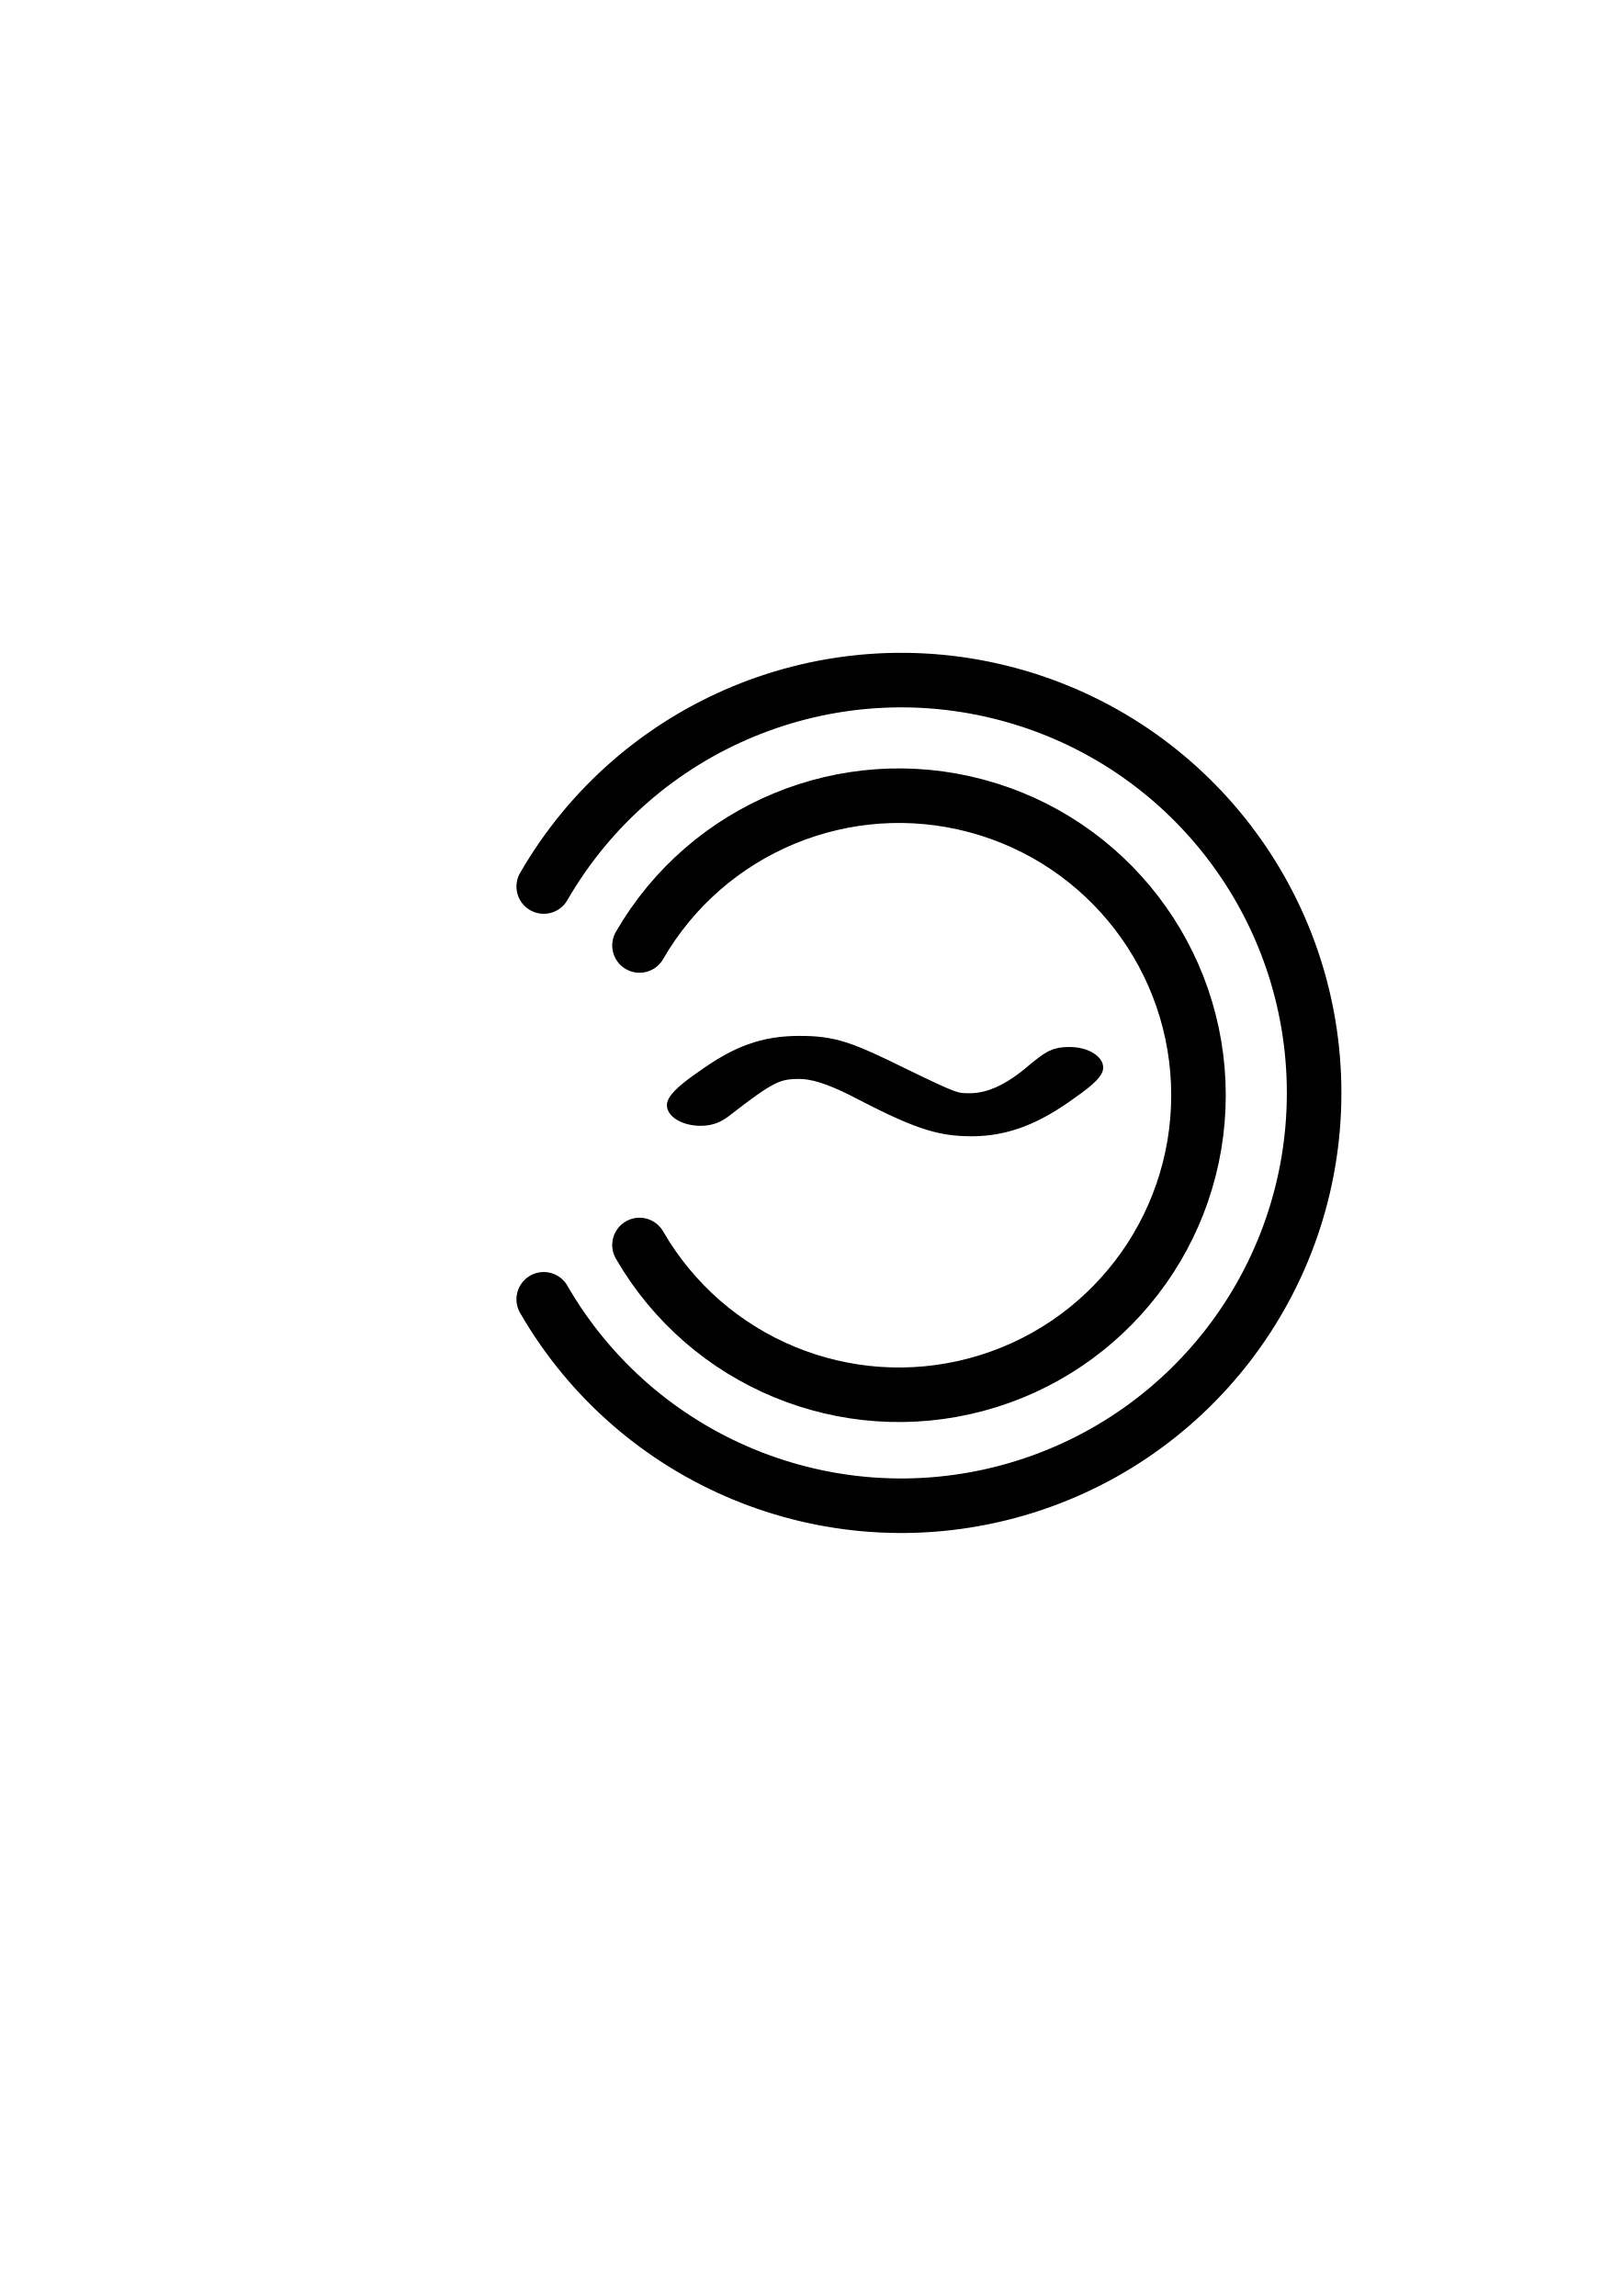
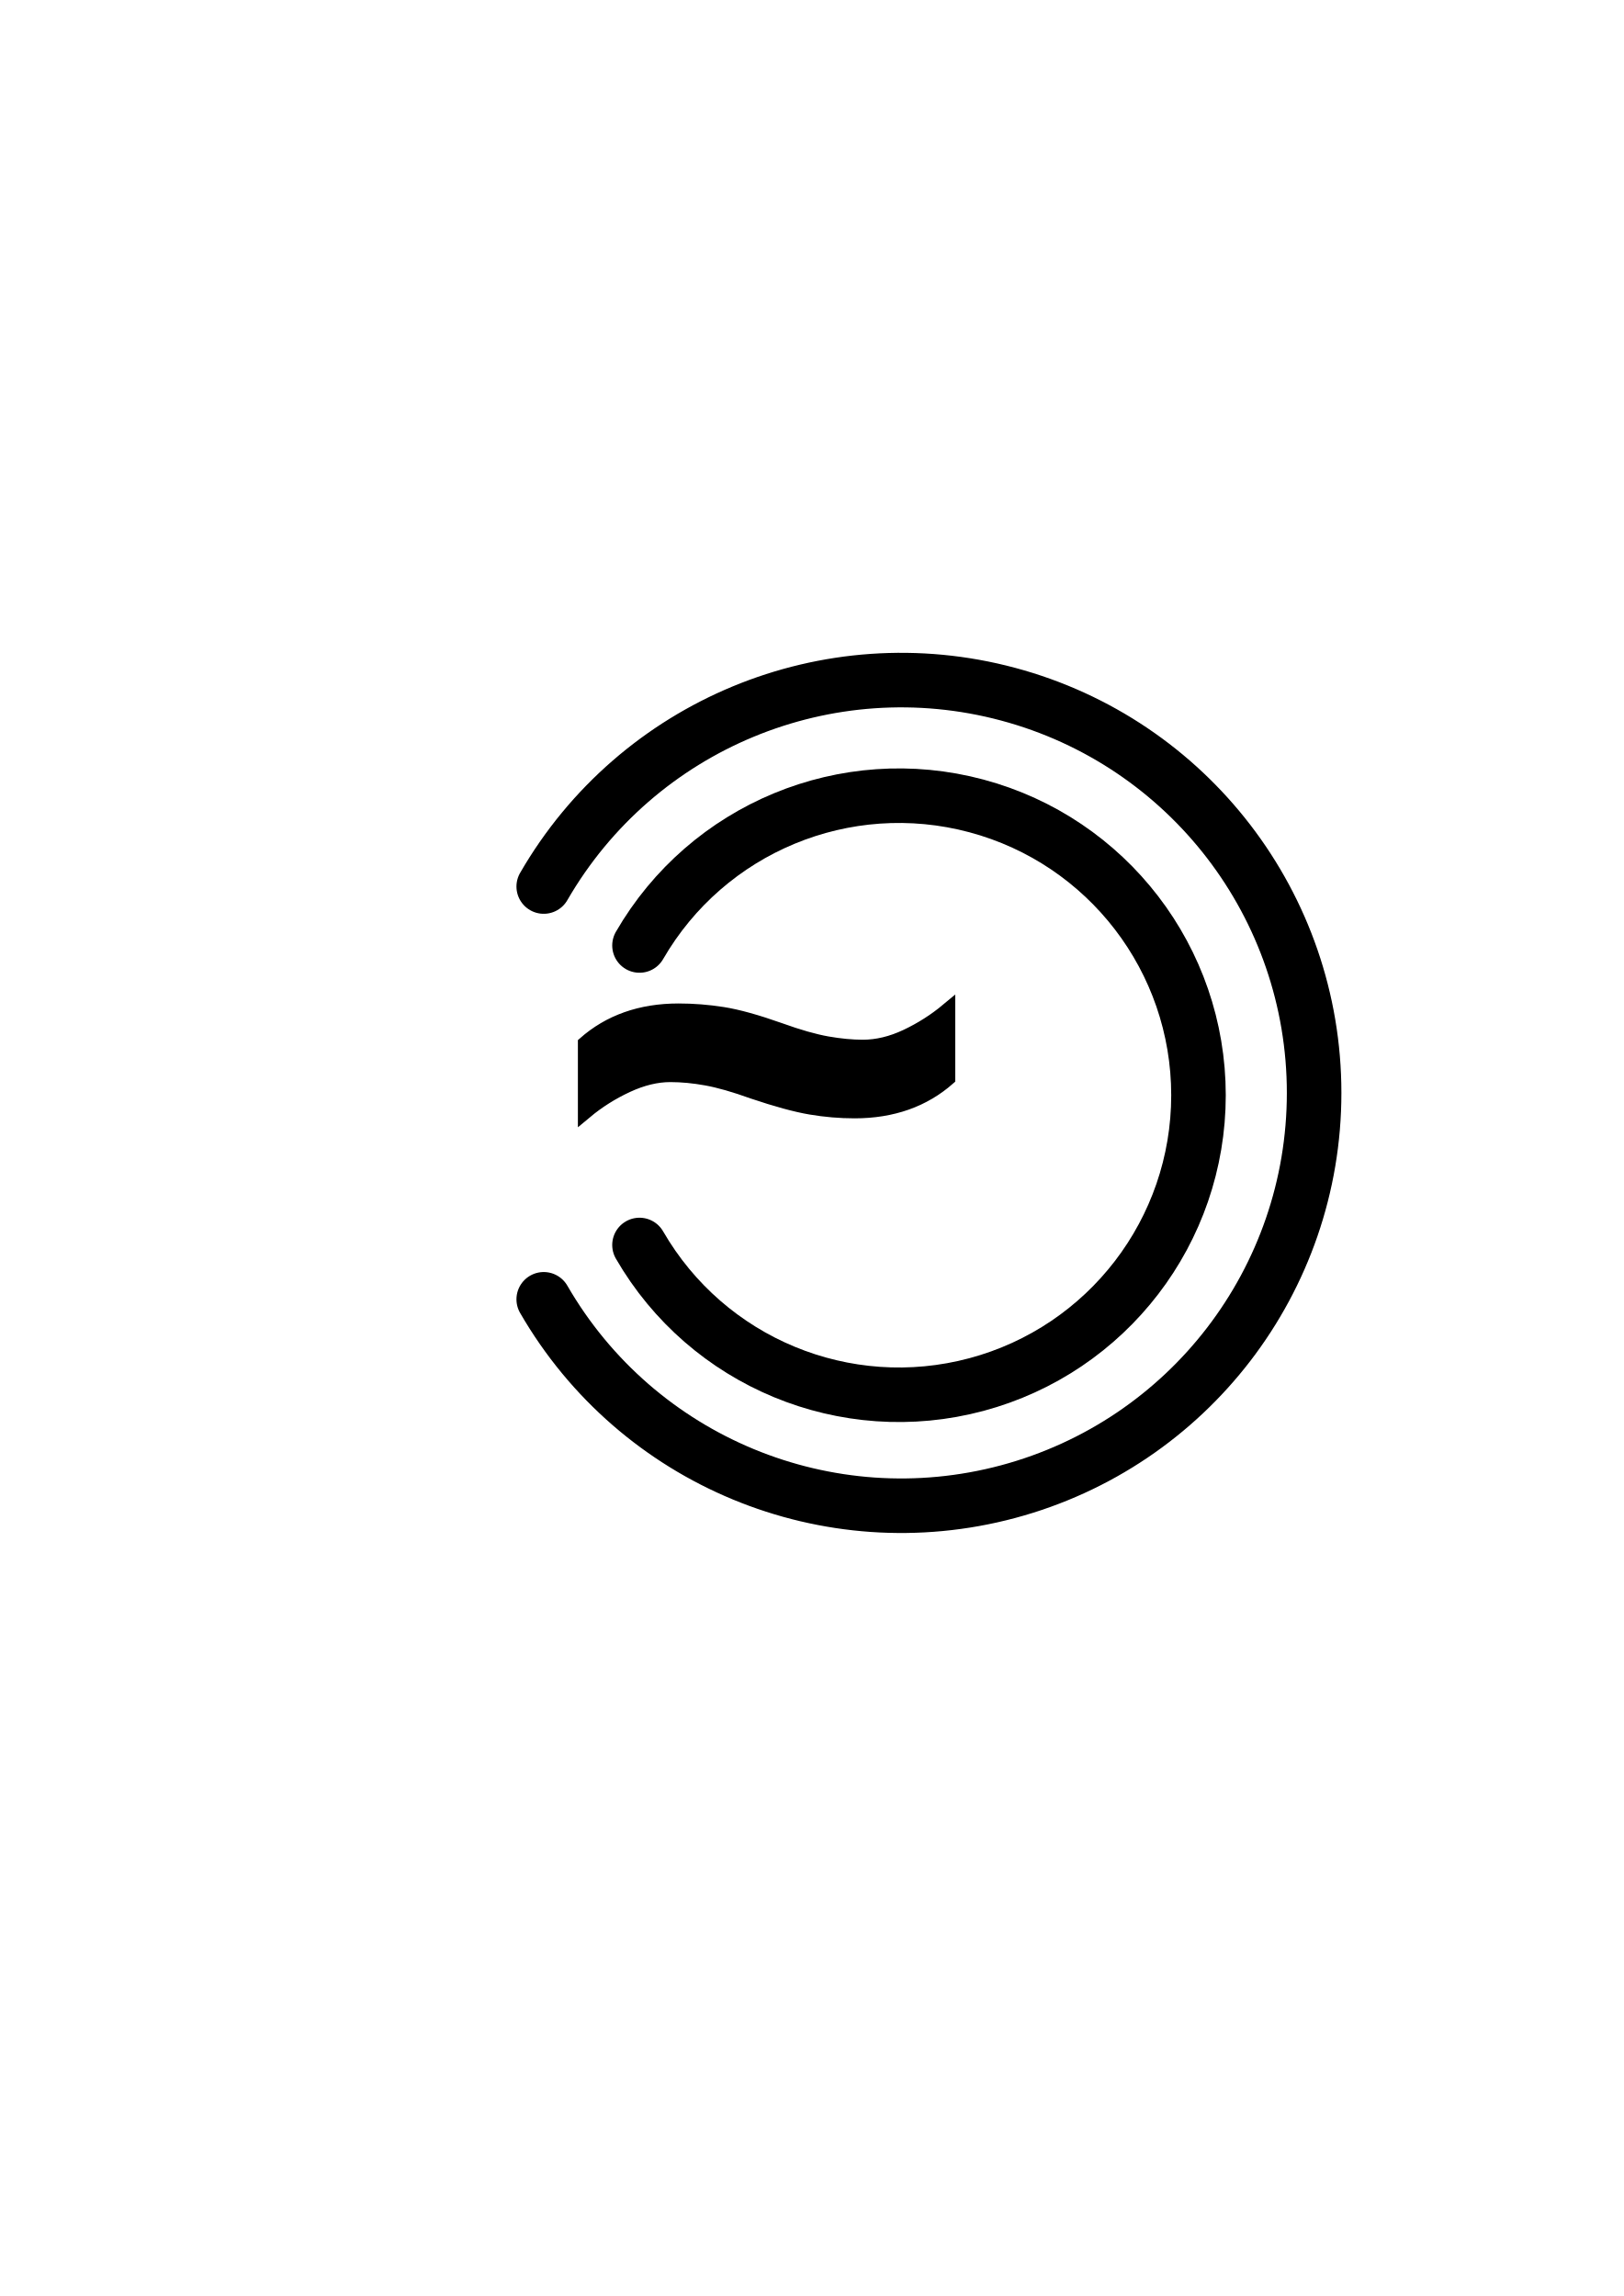
<svg xmlns="http://www.w3.org/2000/svg" width="744.094" height="1052.362" id="svg3001" version="1.1">
  <defs id="defs3003" />
  <g id="layer1">
    <path transform="translate(44.45318,65.71428)" style="fill:#000000;fill-opacity:0;fill-rule:evenodd;stroke:#000000;stroke-width:25;stroke-linecap:round;stroke-miterlimit:4;stroke-opacity:1;stroke-dasharray:none" id="path2985" d="m 204.721,340.62 a 189.198,189.198 0 1 1 0,189.198" />
    <path transform="matrix(0.7255982,0,0,0.7255982,144.5165,186.2014)" style="fill:#000000;fill-opacity:0;fill-rule:evenodd;stroke:#000000;stroke-width:34.454;stroke-linecap:round;stroke-miterlimit:4;stroke-opacity:1;stroke-dasharray:none" id="path2985-2" d="m 204.721,340.62 a 189.198,189.198 0 1 1 0,189.198" />
-     <text xml:space="preserve" style="font-size:355.936px;font-style:normal;font-weight:normal;line-height:125%;letter-spacing:0px;word-spacing:0px;fill:#000000;fill-opacity:1;stroke:#000000;stroke-width:6.7;stroke-miterlimit:4;stroke-opacity:1;stroke-dasharray:none;font-family:Sans" x="214.955" y="726.873" id="text3806" transform="scale(1.259947,0.7936841)">
-       <tspan id="tspan3808" x="214.955" y="726.873" style="font-style:normal;font-variant:normal;font-weight:normal;font-stretch:normal;stroke:#000000;stroke-width:6.7;stroke-miterlimit:4;stroke-opacity:1;stroke-dasharray:none;font-family:Nimbus Mono L;-inkscape-font-specification:Nimbus Mono L">~</tspan>
+     <text xml:space="preserve" style="font-style:normal;font-variant:normal;font-weight:bold;font-stretch:normal;font-size:313.547px;line-height:100%;font-family:Sans;-inkscape-font-specification:'Sans, Bold';text-align:start;letter-spacing:0px;word-spacing:0px;writing-mode:lr-tb;text-anchor:start;fill:#000000;fill-opacity:1;stroke:#000000;stroke-width:5.902;stroke-miterlimit:4;stroke-dasharray:none;stroke-opacity:1" x="231.393" y="642.824" id="text3806" transform="scale(1.094672,0.9135154)">
+       <tspan id="tspan3808" x="231.393" y="642.824" style="font-style:normal;font-variant:normal;font-weight:bold;font-stretch:normal;font-size:313.547px;line-height:100%;font-family:Sans;-inkscape-font-specification:'Sans, Bold';text-align:start;writing-mode:lr-tb;text-anchor:start;stroke:#000000;stroke-width:5.902;stroke-miterlimit:4;stroke-dasharray:none;stroke-opacity:1">~</tspan>
    </text>
  </g>
</svg>
